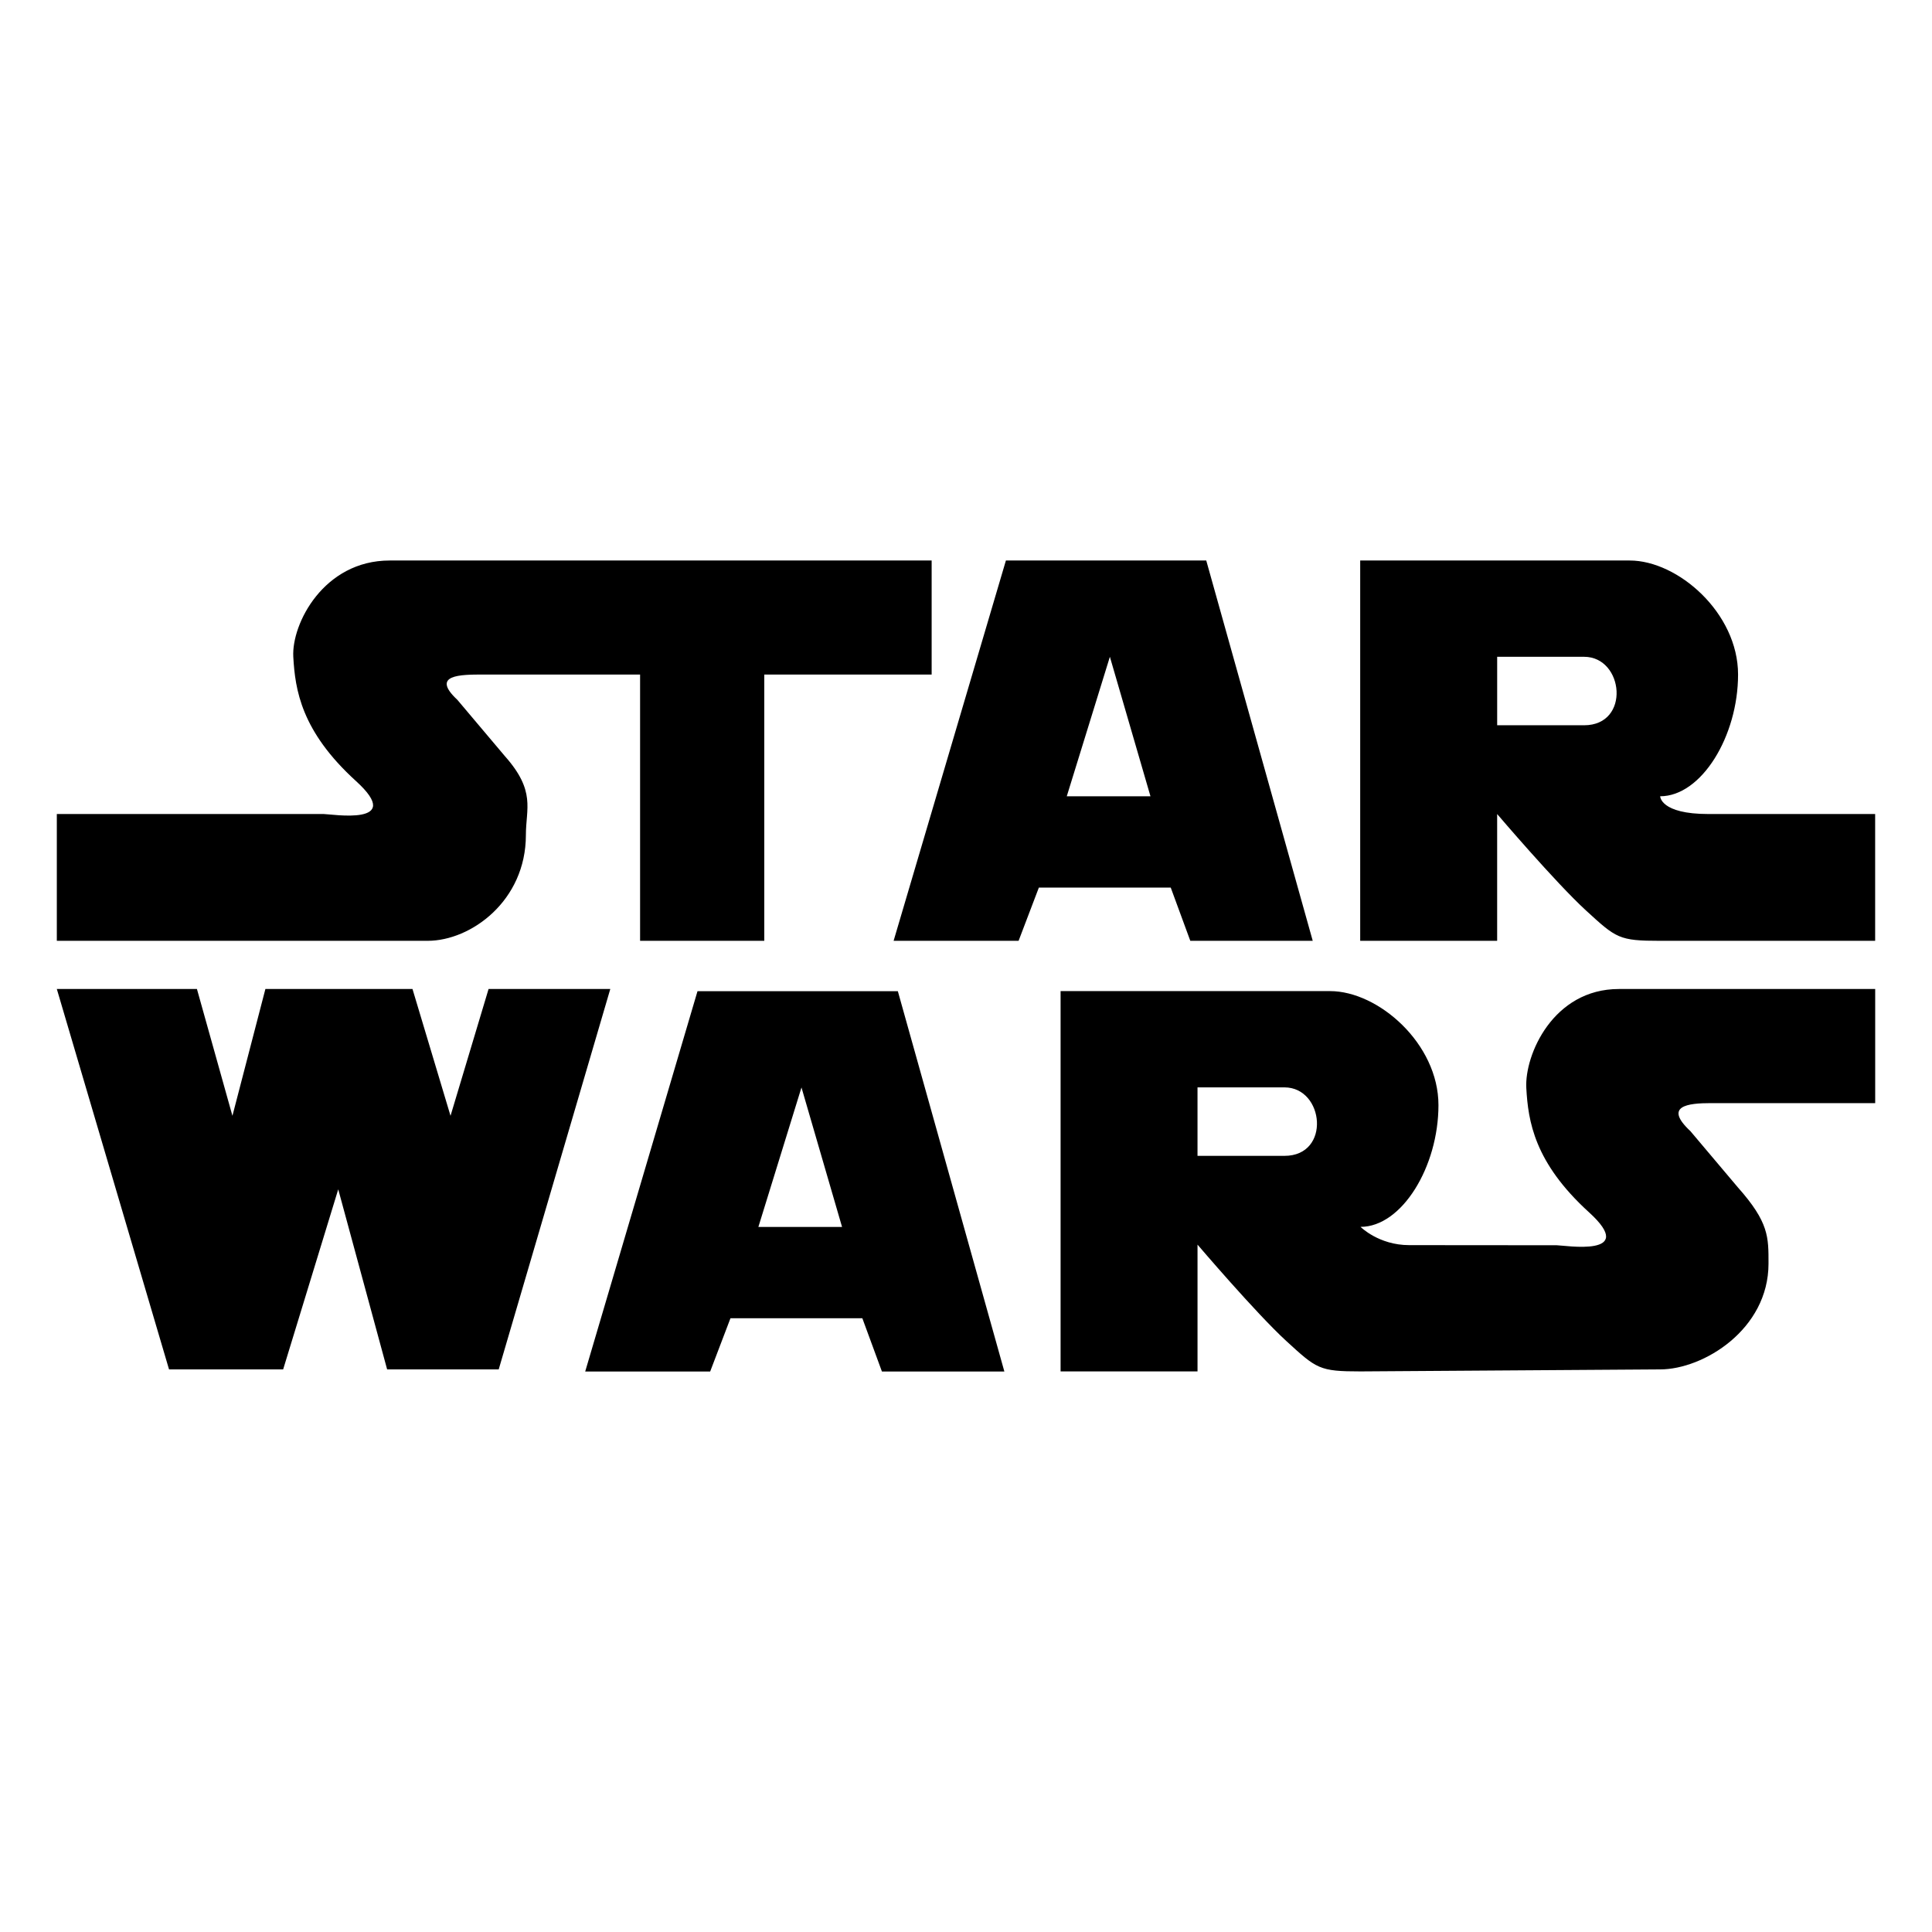
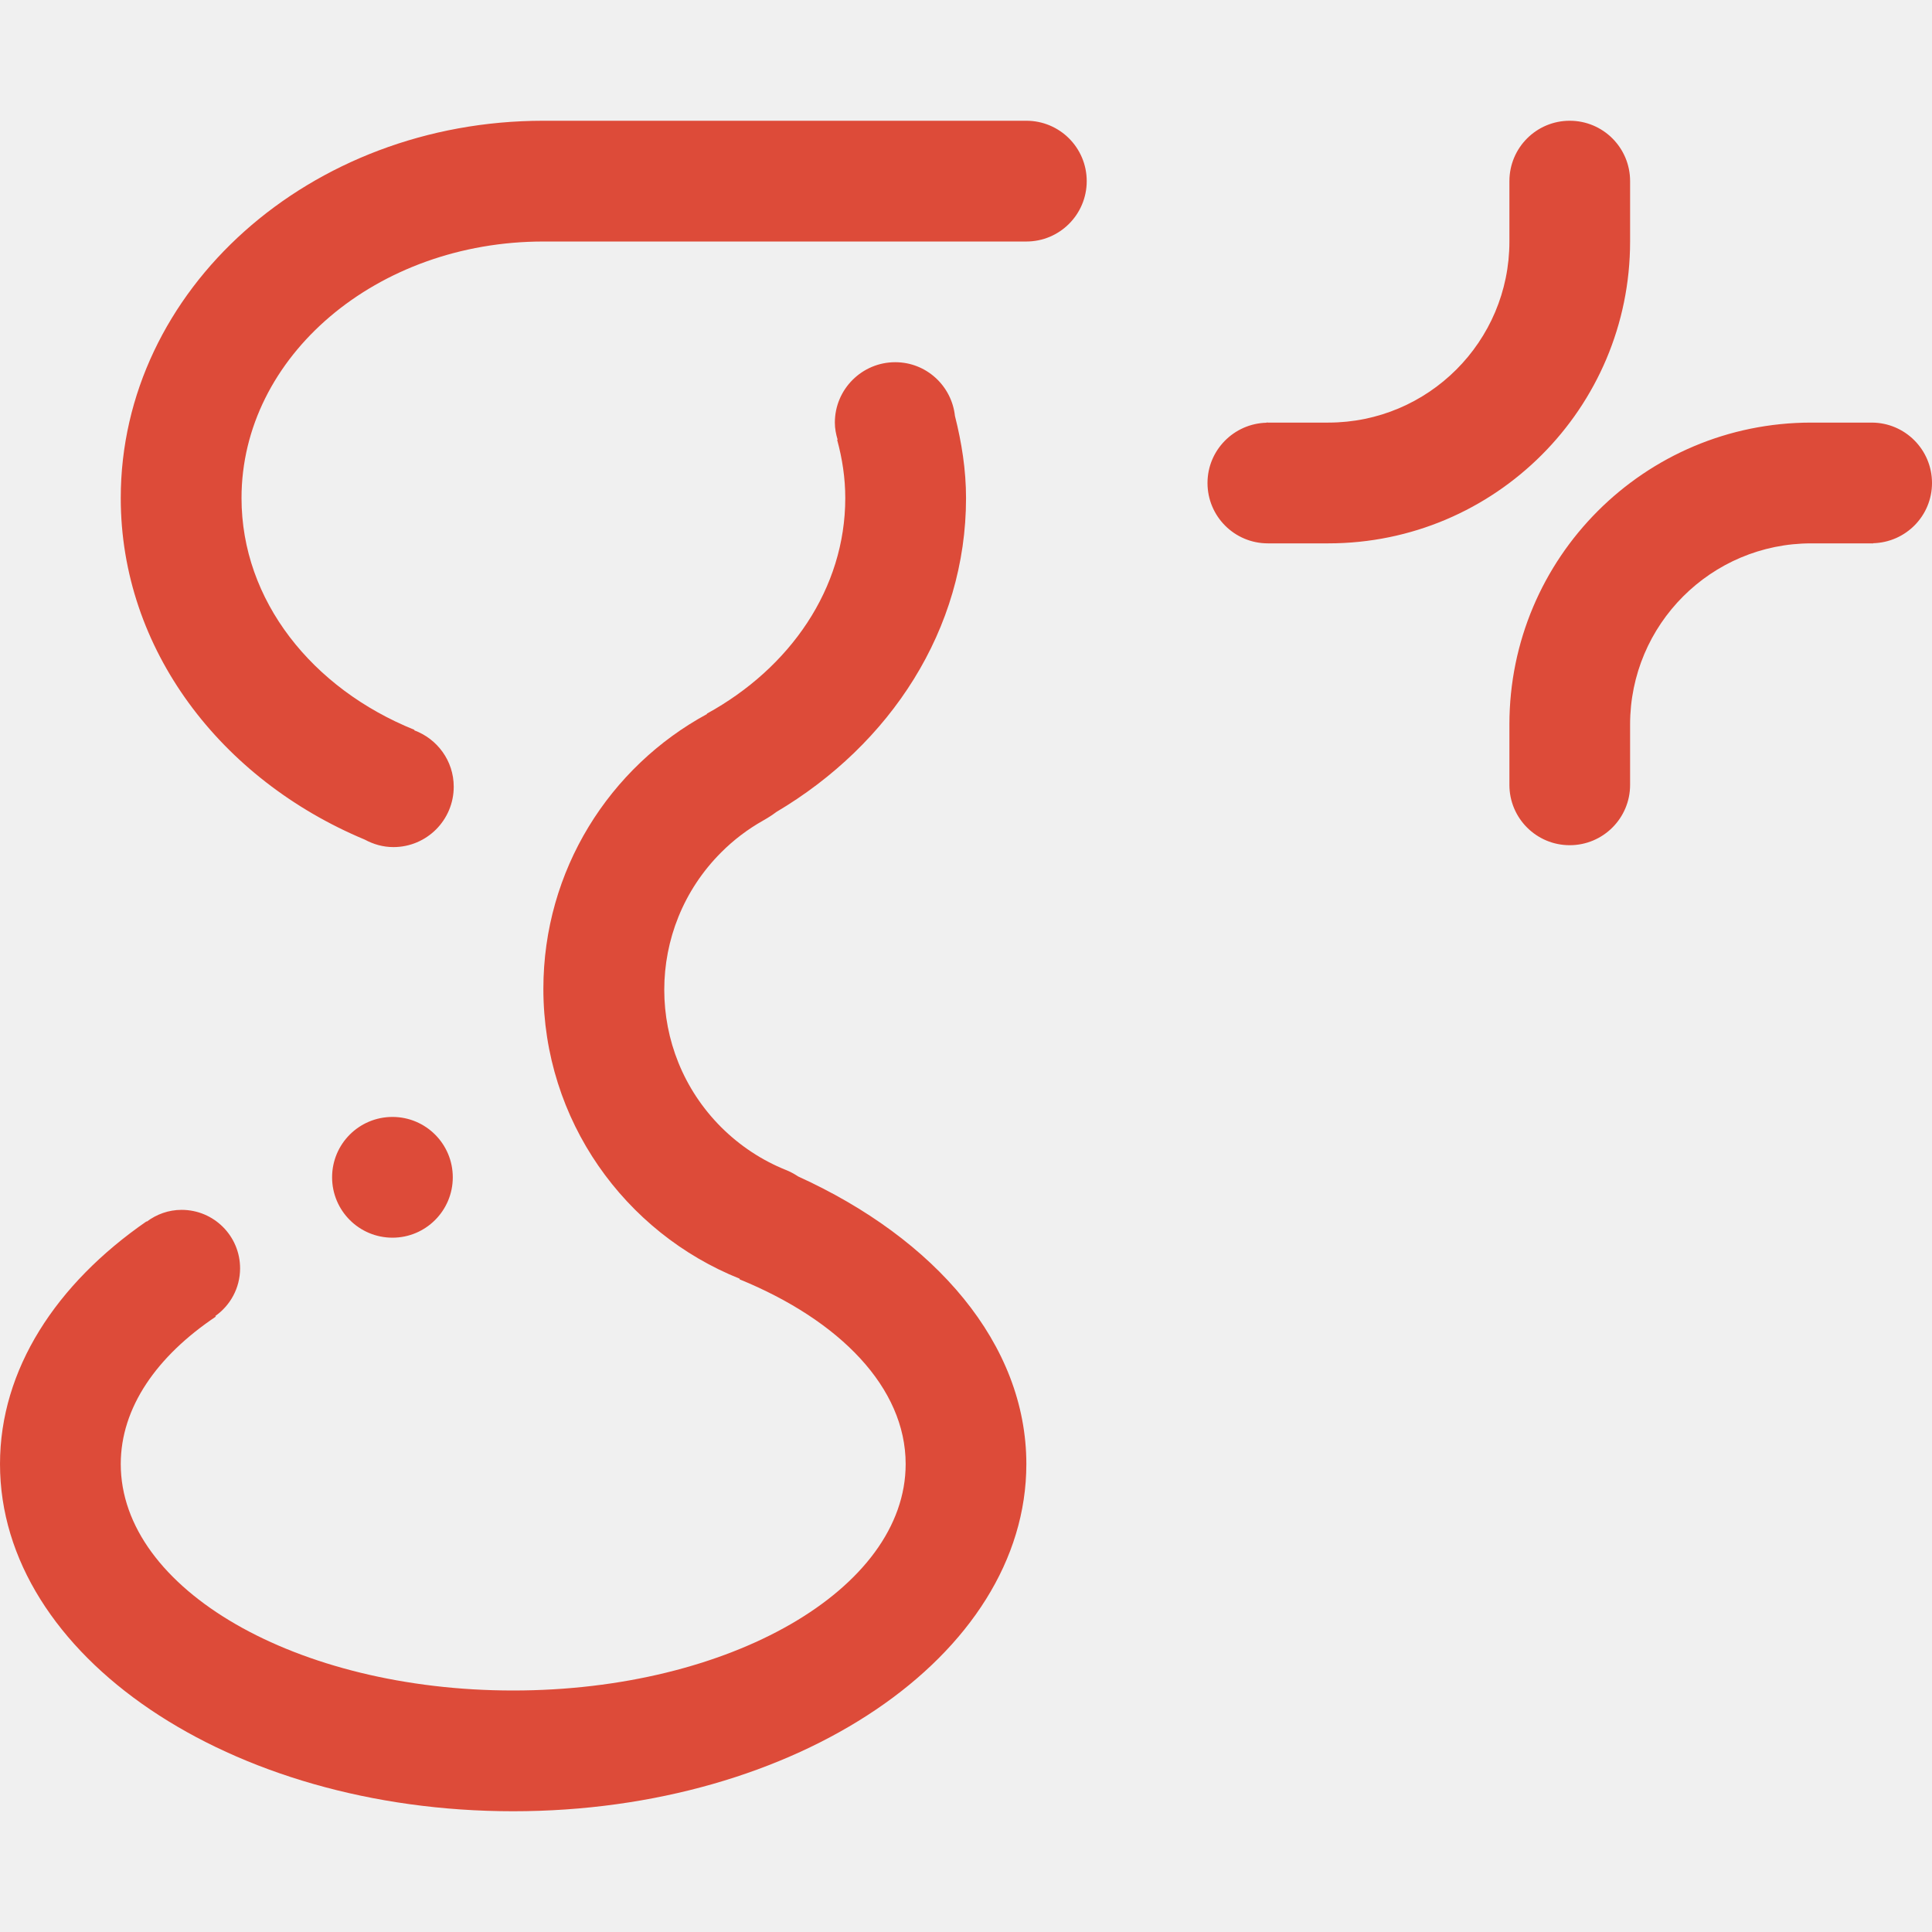
- <svg xmlns="http://www.w3.org/2000/svg" width="800px" height="800px" viewBox="0 0 192.756 192.756">
-   <g fill-rule="evenodd" clip-rule="evenodd">
-     <path fill="#ffffff" d="M0 0h192.756v192.756H0V0z" />
-     <path d="M5.669 81.215v12.65h37.003c4.301 0 9.796-3.977 9.796-10.556 0-2.646 1.012-4.372-2.098-7.872l-4.733-5.608c-2.712-2.53.324-2.53 2.602-2.53h15.623v26.566h12.39V67.299h16.699V55.922H38.877c-6.579 0-9.796 6.317-9.615 9.606.182 3.289.787 7.427 6.254 12.398 4.987 4.533-2.469 3.289-3.218 3.289H5.669zM120.348 55.922H100.36L89.155 93.866h12.47l2.023-5.313h13.156l1.953 5.313h12.215l-10.624-37.944zm-13.916 23.522l4.301-13.916 4.049 13.916h-8.35zM170.443 81.215c-4.807 0-4.807-1.771-4.807-1.771 4.119 0 7.771-6.001 7.771-12.145s-6-11.377-10.809-11.377h-26.891v37.944h13.664v-12.65s5.818 6.831 8.854 9.614c3.037 2.783 3.289 3.036 7.41 3.036h21.449v-12.65c.002-.001-11.834-.001-16.641-.001zm-12.398-8.855h-8.672v-6.832h8.672c3.976 0 4.664 6.832 0 6.832zM5.669 98.672h13.979l3.542 12.652 3.289-12.652h14.675l3.795 12.652 3.796-12.652h12.144l-11.133 37.953H38.624l-4.878-17.965-5.496 17.965H16.865L5.669 98.672zM89.578 98.891H69.59l-11.204 37.943h12.469l2.024-5.312h13.157l1.953 5.312h12.216L89.578 98.891zm-13.915 23.521l4.301-13.916 4.048 13.916h-8.349zM170.695 110.059c-2.275 0-4.756.266-2.043 2.795l4.734 5.609c3.109 3.5 3.059 4.959 3.059 7.607 0 6.578-6.508 10.555-10.809 10.555l-29.896.201c-4.119 0-4.371-.252-7.408-3.035-3.035-2.783-8.855-9.615-8.855-9.615v12.65h-13.662V98.883h26.891c4.807 0 10.809 5.234 10.809 11.377 0 6.145-3.652 12.145-7.773 12.145 0 0 1.812 1.822 4.848 1.822 3.037 0 14.727.012 14.727.012.748 0 8.203 1.244 3.217-3.289-5.467-4.971-6.072-9.107-6.254-12.396s2.662-9.881 9.238-9.881h25.57v11.387h-16.393v-.001zm-42.545 5.261h-8.674v-6.832h8.674c3.977 0 4.664 6.832 0 6.832z" />
-   </g>
+ <svg xmlns="http://www.w3.org/2000/svg" width="512" height="512" xml:space="preserve">
+   <path fill-rule="evenodd" clip-rule="evenodd" fill="#DD4B39" d="M496.36 143.961c0 .016-.016.055-.016.07-.109 0-.234-.035-.344-.035h-16c-26.516 0-48.008 21.492-48.008 48.004V208.004c0 8.824-7.156 15.984-16 15.984-8.828 0-15.984-7.16-15.984-15.984V192c0-44.184 35.805-80.008 79.992-80.008h16c8.844 0 16 7.176 16 16.004.001 8.715-6.952 15.75-15.64 15.965zm-144.359.035h-16c-8.844 0-16-7.156-16-16 0-8.703 7-15.754 15.641-15.969 0-.016.016-.055.016-.07.109 0 .234.035.344.035h16c26.516 0 48.008-21.492 48.008-47.988v-16c0-8.848 7.156-16.004 15.984-16.004 8.844 0 16 7.156 16 16.004v16c-.001 44.168-35.806 79.992-79.993 79.992zm-80.008-79.992H143.997c-44.188 0-79.992 30.445-79.992 67.992 0 27.16 18.746 50.516 45.832 61.422l-.051.125c6.098 2.262 10.457 8.074 10.457 14.945 0 8.844-7.156 16-15.984 16-2.762 0-5.309-.75-7.57-1.973-38.156-15.93-64.688-50.41-64.688-90.52C32.001 76.758 82.142 32 143.997 32h127.996c8.844 0 16 7.156 16 16.004 0 8.824-7.156 16-16 16zM88.009 312c0-8.844 7.156-16 16-16 8.828 0 15.984 7.156 15.984 16 0 8.828-7.156 16-15.984 16-8.844 0-16-7.172-16-16zm-49.121 11.75c2.586-1.938 5.758-3.125 9.238-3.125 8.559 0 15.5 6.922 15.5 15.5 0 5.219-2.602 9.828-6.566 12.633l.129.164c-15.664 10.508-25.188 24.125-25.188 39.062 0 33.156 46.57 60.016 103.992 60.016 57.445 0 104.016-26.859 104.016-60.016 0-20.234-17.422-38.078-44.023-48.953l.051-.156c-30.496-12.219-52.039-41.969-52.039-76.82 0-31.465 17.543-58.824 43.375-72.832l-.055-.09c22.066-12.109 36.688-33.152 36.688-57.137 0-5.312-.789-10.461-2.152-15.43l.125-.035c-.43-1.453-.734-2.941-.734-4.539 0-8.828 7.176-16.004 16-16.004 8.234 0 14.945 6.246 15.824 14.227 1.777 7.035 2.941 14.281 2.941 21.781 0 34.801-20.055 65.281-50.266 83.184-.898.68-1.992 1.418-3.516 2.277a51.218 51.218 0 0 0-11.121 8.449c-20.094 20.109-20.094 52.688 0 72.797 5.039 5.023 10.871 8.812 17.094 11.32a17.164 17.164 0 0 1 3.301 1.742c36.363 16.523 60.492 44.383 60.492 76.219 0 50.828-60.887 92.016-136 92.016C60.884 480 .001 438.812.001 387.984c0-25.039 14.832-47.719 38.832-64.312l.055.078z" />
</svg>
